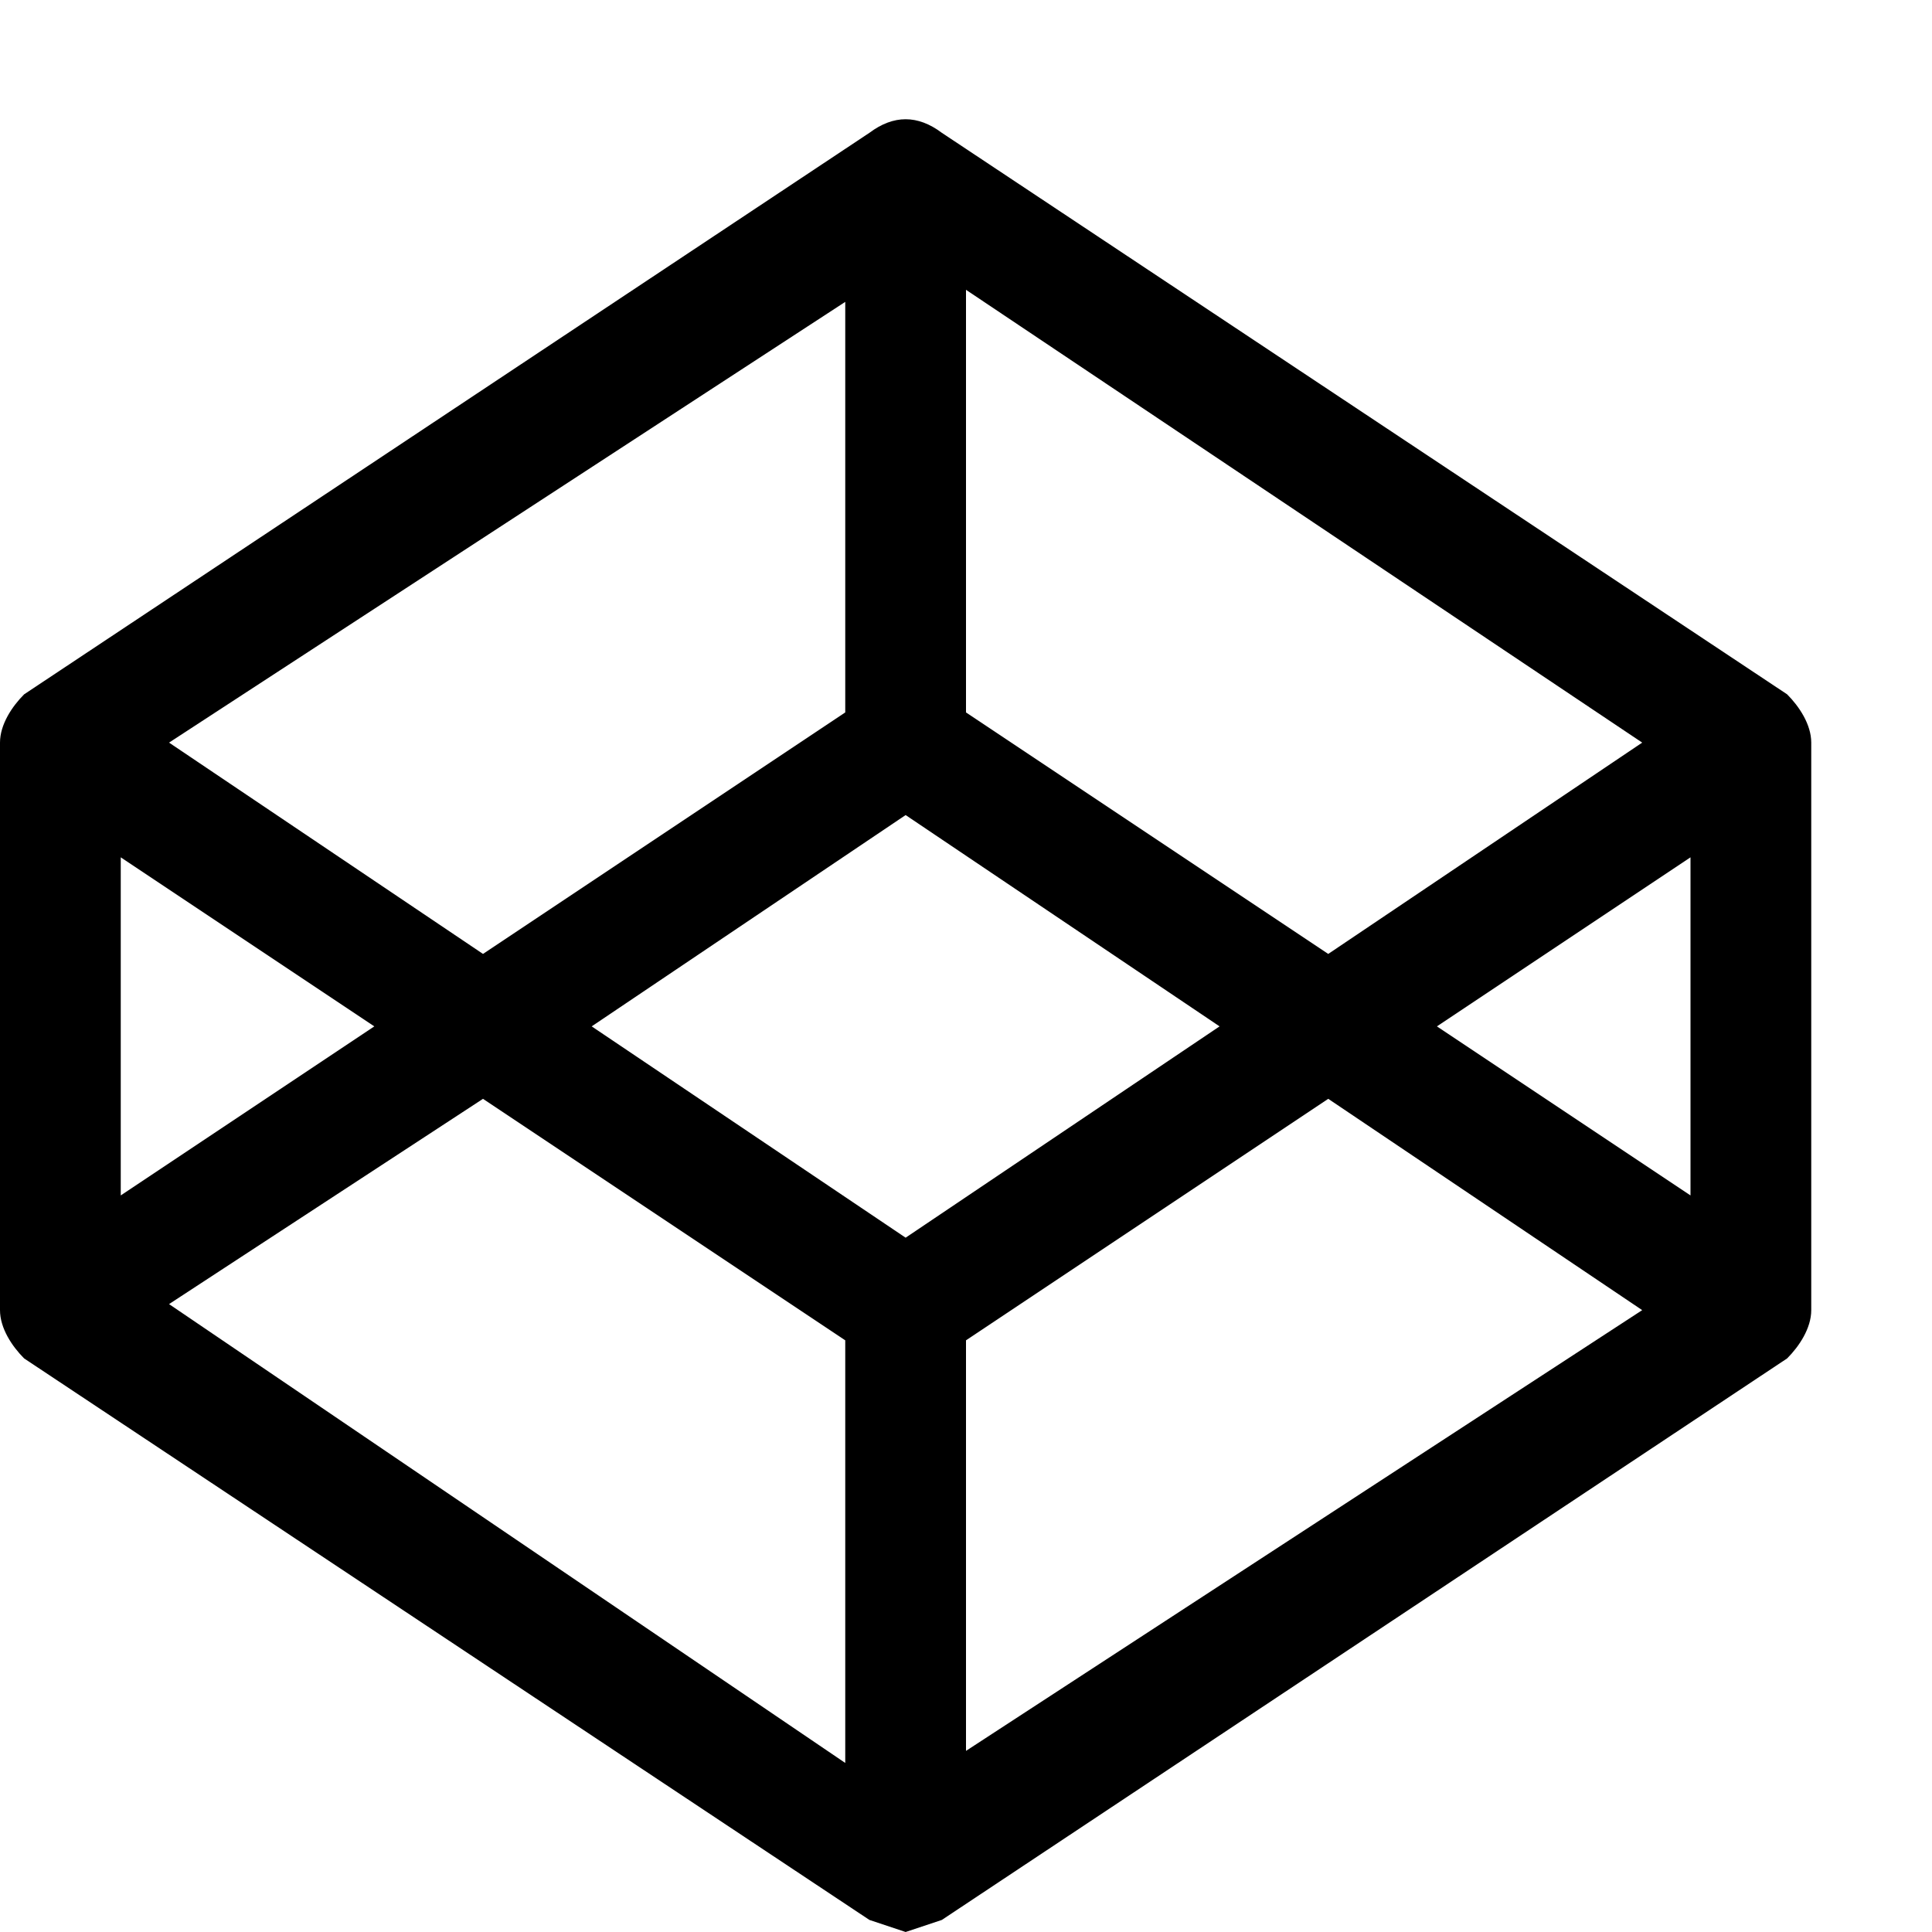
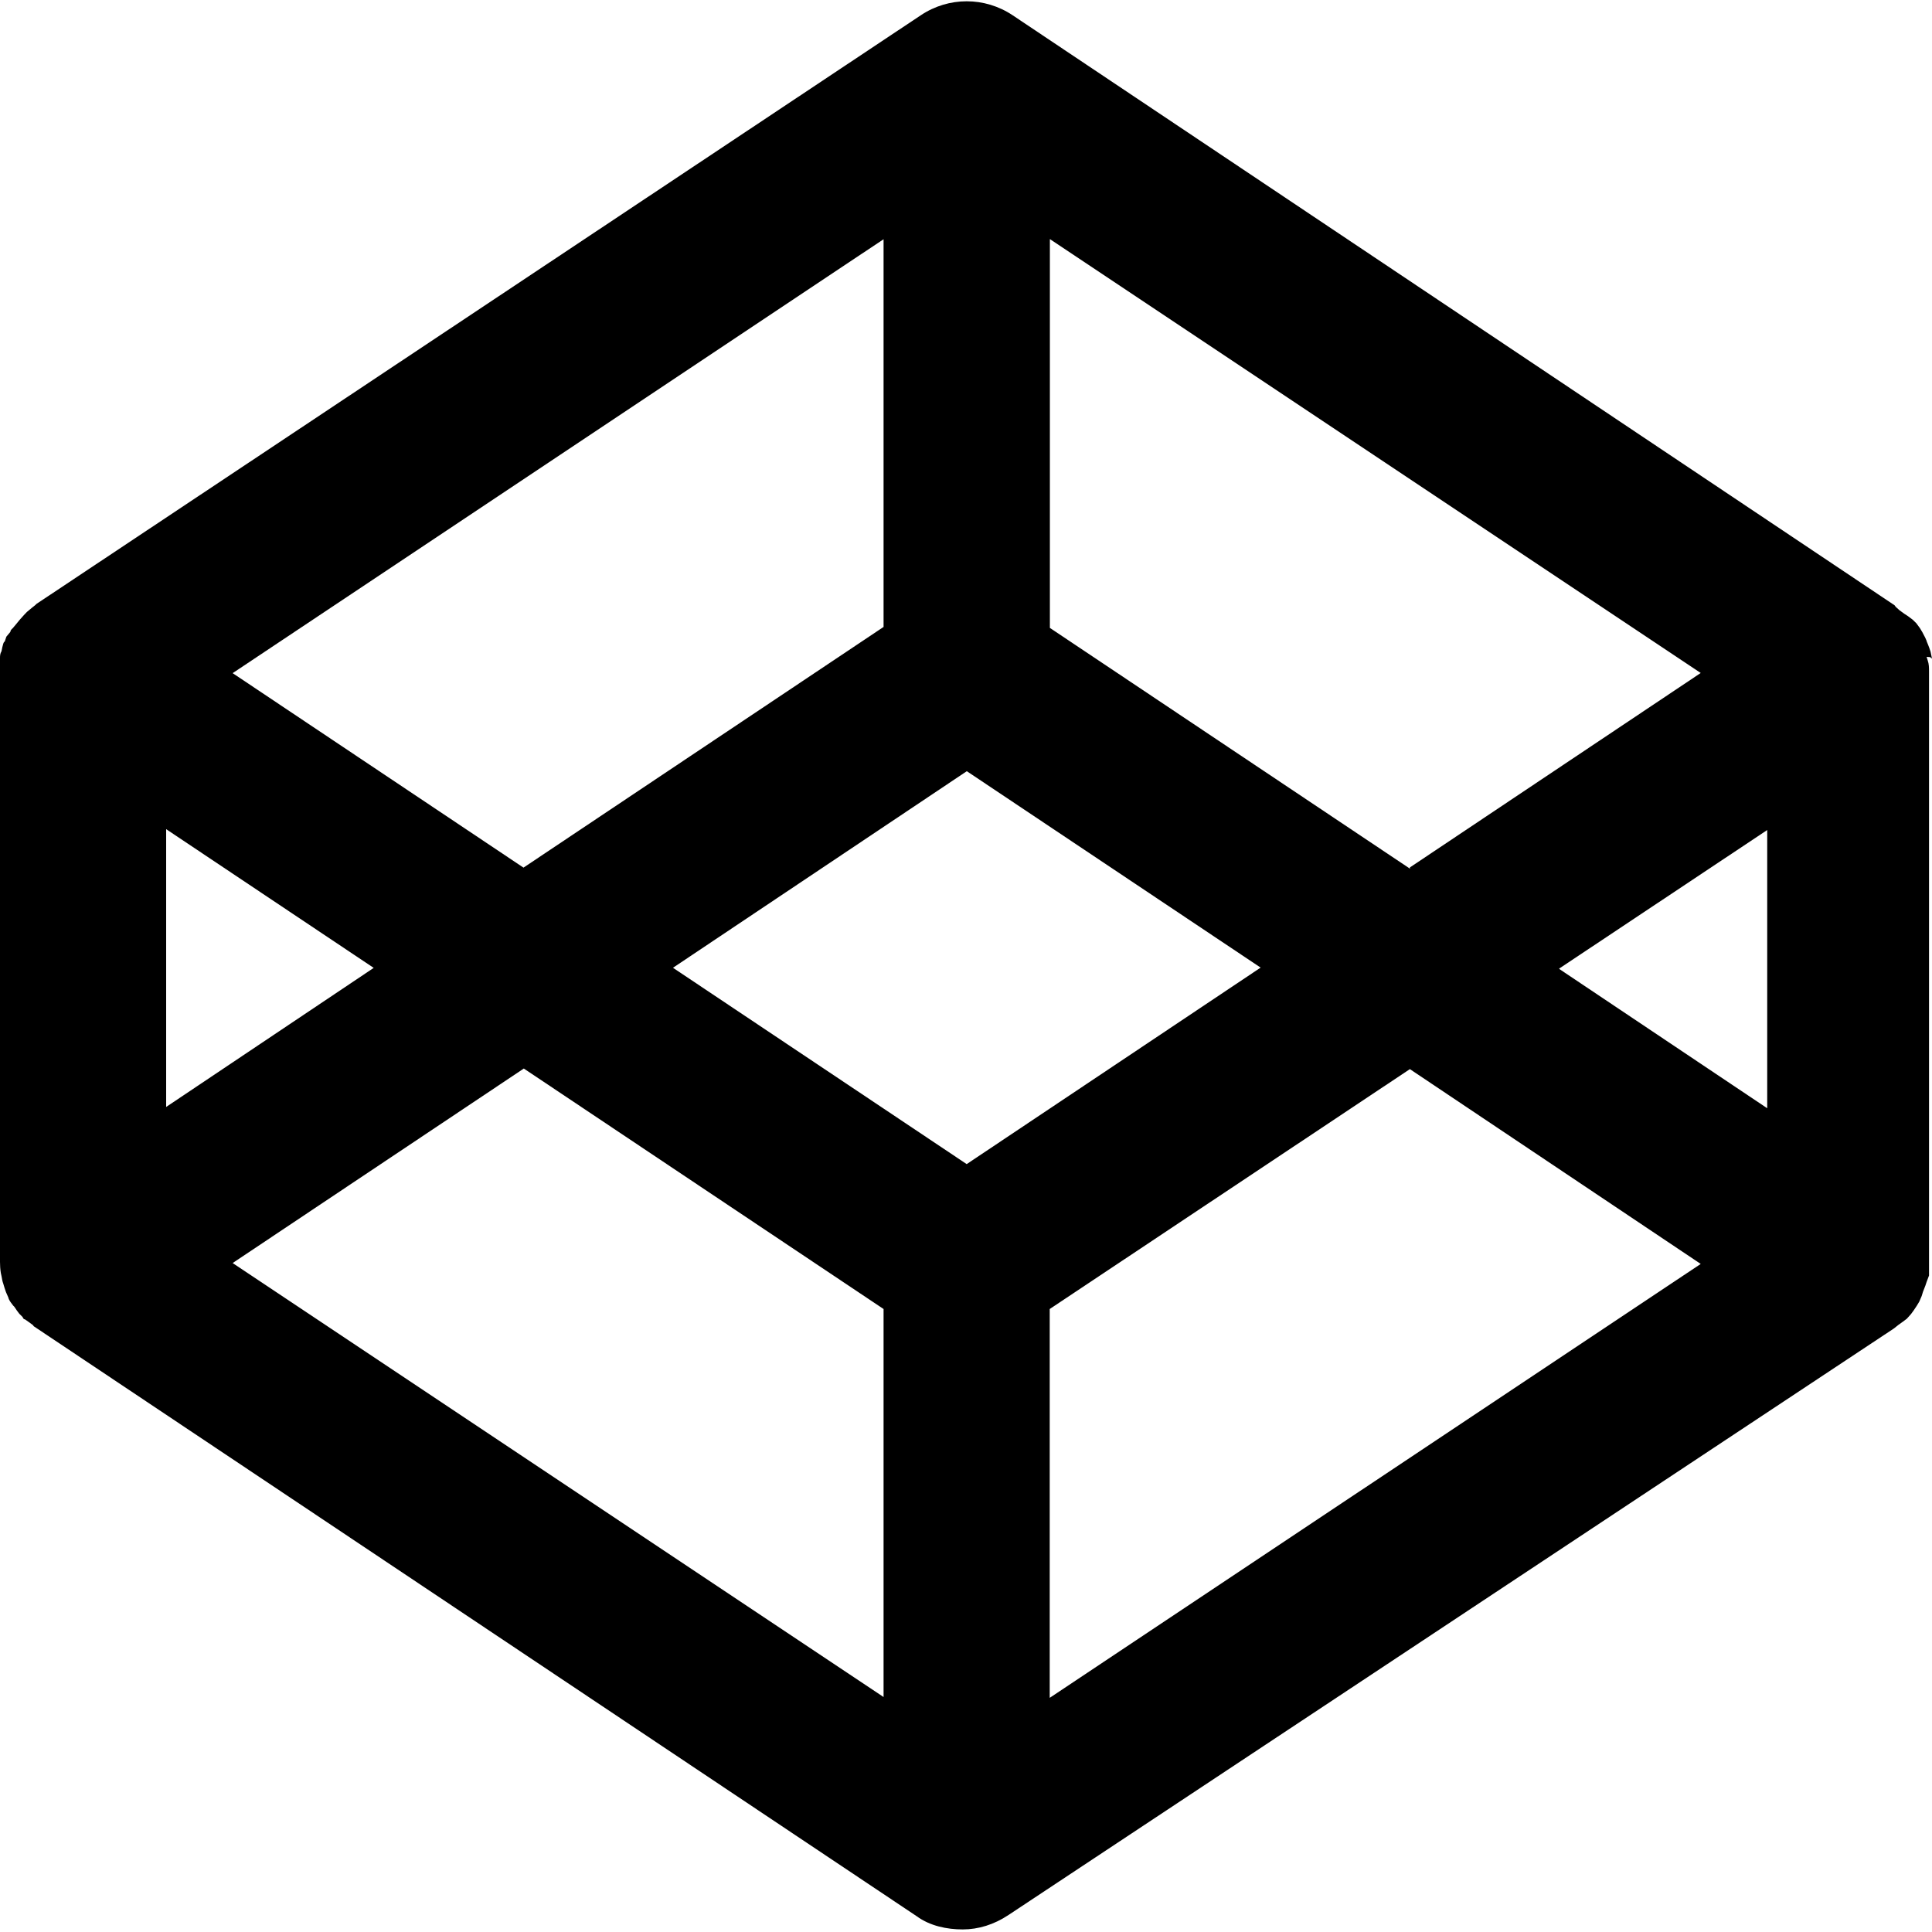
- <svg xmlns="http://www.w3.org/2000/svg" width="32" height="32" viewBox="0 0 32 32">
-   <path d="M29.6 11.5l-14-9.3c-.4-.3-.8-.3-1.2 0l-14 9.3c-.2.2-.4.5-.4.8v9.4c0 .3.2.6.4.8l14 9.3.6.2.6-.2 14-9.3c.2-.2.4-.5.4-.8v-9.4c0-.3-.2-.6-.4-.8zm-14.6 9L9.8 17l5.2-3.5 5.2 3.5-5.2 3.5zm1-8.7v-7l11.2 7.5-5.2 3.5-6-4zm-2 0l-6 4-5.2-3.5L14 5v6.8zM6.2 17L2 19.8v-5.6L6.2 17zM8 18.2l6 4v7L2.8 21.6 8 18.2zm8 4l6-4 5.2 3.5L16 29v-6.8zm7.8-5.2l4.2-2.8v5.6L23.8 17z" />
+ <svg xmlns="http://www.w3.org/2000/svg" width="24" height="24" viewBox="0 0 24 24">&gt;<path d="M24 8.182l-.018-.087-.017-.05c-.01-.024-.018-.05-.03-.075-.003-.018-.015-.034-.02-.05l-.035-.067-.03-.05-.044-.06-.046-.045-.06-.045-.046-.03-.06-.044-.044-.04-.015-.02L12.58.19c-.347-.232-.796-.232-1.142 0L.453 7.502l-.015.015-.044.035-.06.05-.038.04-.05.056-.037.045-.05.06c-.02.017-.03.03-.03.046l-.05.06-.02.06c-.02.01-.02.04-.03.07l-.01.05C0 8.12 0 8.15 0 8.18v7.497c0 .044.003.09.01.135l.01.046c.005.03.01.06.02.086l.015.05c.01.027.016.053.027.075l.022.05c0 .01.015.04.03.06l.03.04c.015.01.03.04.045.06l.03.04.04.04c.01.013.01.03.03.03l.06.042.04.03.01.014 10.97 7.33c.164.12.375.163.57.163s.39-.06.57-.18l10.99-7.28.014-.01.046-.037.06-.043.048-.036.052-.058.033-.045.04-.06.03-.05.03-.07.016-.052.03-.077.015-.045.03-.08v-7.5c0-.05 0-.095-.016-.14l-.014-.045.044.003zm-11.99 6.28l-3.65-2.44 3.65-2.442 3.65 2.44-3.65 2.44zm-1.034-6.674l-4.473 2.99L2.89 8.362l8.086-5.39V7.79zm-6.33 4.233l-2.582 1.73V10.3l2.582 1.726zm1.857 1.25l4.473 2.99v4.82L2.89 15.69l3.618-2.417v-.004zm6.537 2.99l4.474-2.98 3.613 2.42-8.087 5.39v-4.82zm6.33-4.23l2.583-1.72v3.456l-2.583-1.73zm-1.855-1.24L13.042 7.8V2.97l8.085 5.39-3.612 2.415v.003z" />
</svg>
